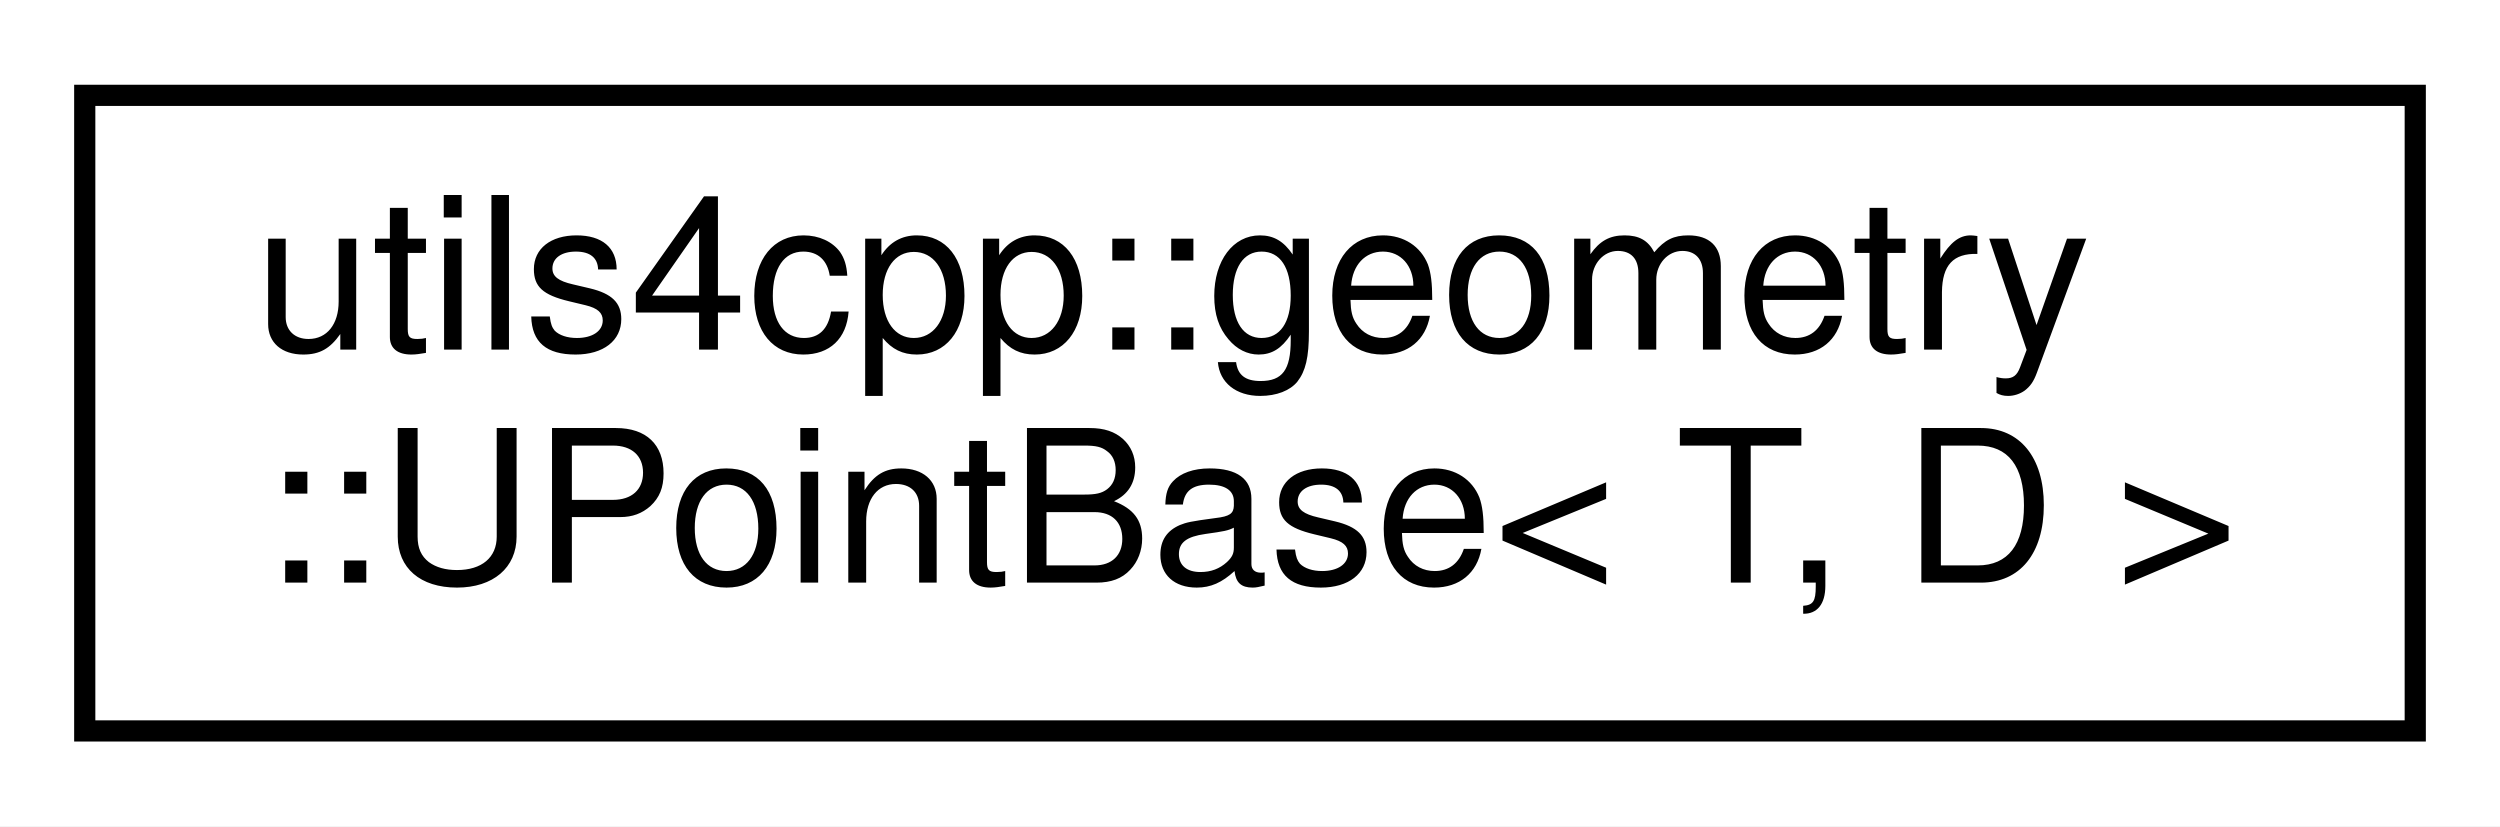
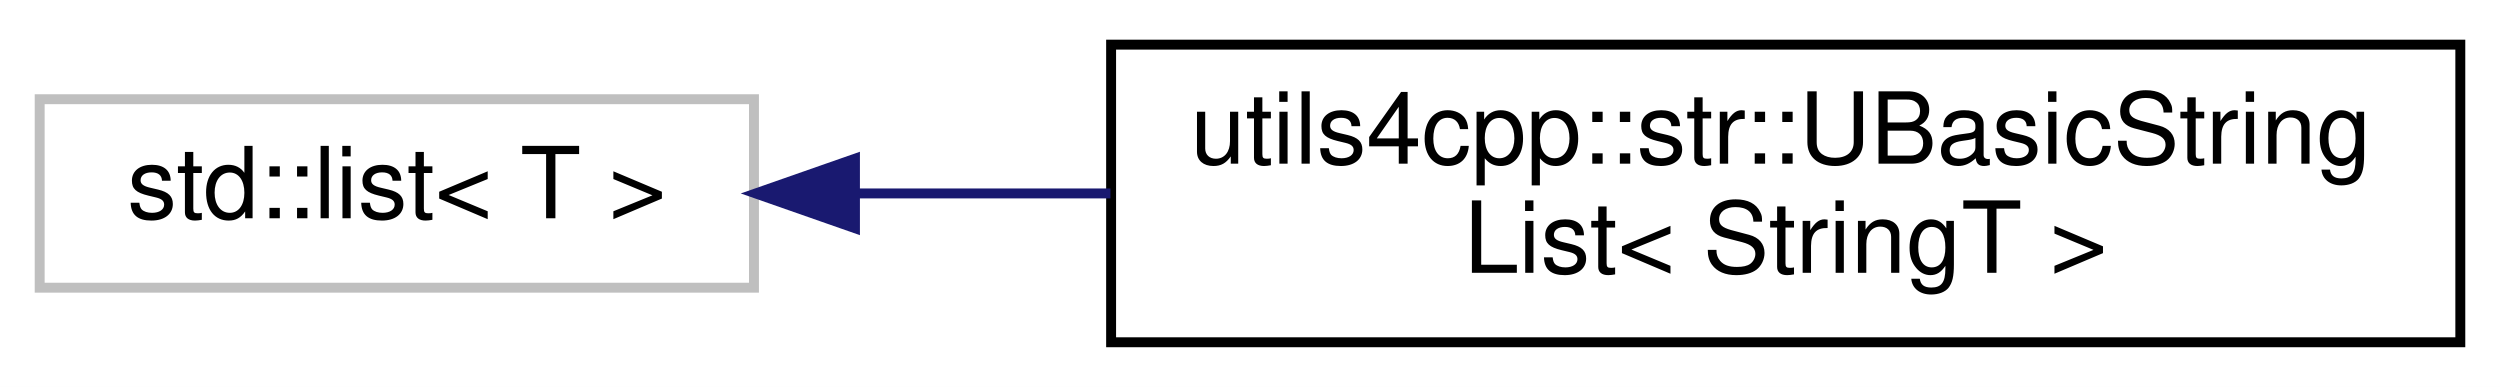
- <svg xmlns="http://www.w3.org/2000/svg" xmlns:xlink="http://www.w3.org/1999/xlink" width="118pt" height="39pt" viewBox="0.00 0.00 118.00 39.00">
+ <svg xmlns="http://www.w3.org/2000/svg" xmlns:xlink="http://www.w3.org/1999/xlink" width="252pt" height="39pt" viewBox="0.00 0.00 252.00 39.00">
  <g id="graph0" class="graph" transform="scale(1 1) rotate(0) translate(4 35)">
-     <polygon fill="white" stroke="none" points="-4,4 -4,-35 114,-35 114,4 -4,4" />
+     <polygon fill="white" stroke="none" points="-4,4 -4,-35 248,-35 248,4 -4,4" />
    <g id="node1" class="node">
      <g id="a_node1">
-         <a xlink:href="classutils4cpp_1_1geometry_1_1_u_point_base.html" target="_top" xlink:title=" ">
-           <polygon fill="white" stroke="black" points="0,-0.5 0,-30.5 110,-30.5 110,-0.5 0,-0.5" />
-           <text text-anchor="start" x="8" y="-18.5" font-family="Helvetica,sans-Serif" font-size="10.00">utils4cpp::geometry</text>
-           <text text-anchor="middle" x="55" y="-7.5" font-family="Helvetica,sans-Serif" font-size="10.00">::UPointBase&lt; T, D &gt;</text>
+         <a xlink:title="STL class.">
+           <polygon fill="white" stroke="#bfbfbf" points="0,-6 0,-25 72,-25 72,-6 0,-6" />
+           <text text-anchor="middle" x="36" y="-13" font-family="Helvetica,sans-Serif" font-size="10.00">std::list&lt; T &gt;</text>
        </a>
      </g>
    </g>
+     <g id="node2" class="node">
+       <g id="a_node2">
+         <a xlink:href="classutils4cpp_1_1str_1_1_u_basic_string_list.html" target="_top" xlink:title="The string list template class.">
+           <polygon fill="white" stroke="black" points="108,-0.5 108,-30.5 244,-30.5 244,-0.5 108,-0.5" />
+           <text text-anchor="start" x="116" y="-18.5" font-family="Helvetica,sans-Serif" font-size="10.00">utils4cpp::str::UBasicString</text>
+           <text text-anchor="middle" x="176" y="-7.5" font-family="Helvetica,sans-Serif" font-size="10.00">List&lt; StringT &gt;</text>
+         </a>
+       </g>
+     </g>
+     <g id="edge1" class="edge">
+       <path fill="none" stroke="midnightblue" d="M82.281,-15.5C90.504,-15.5 99.238,-15.5 107.932,-15.5" />
+       <polygon fill="midnightblue" stroke="midnightblue" points="82.18,-12 72.18,-15.5 82.18,-19 82.18,-12" />
+     </g>
  </g>
</svg>
